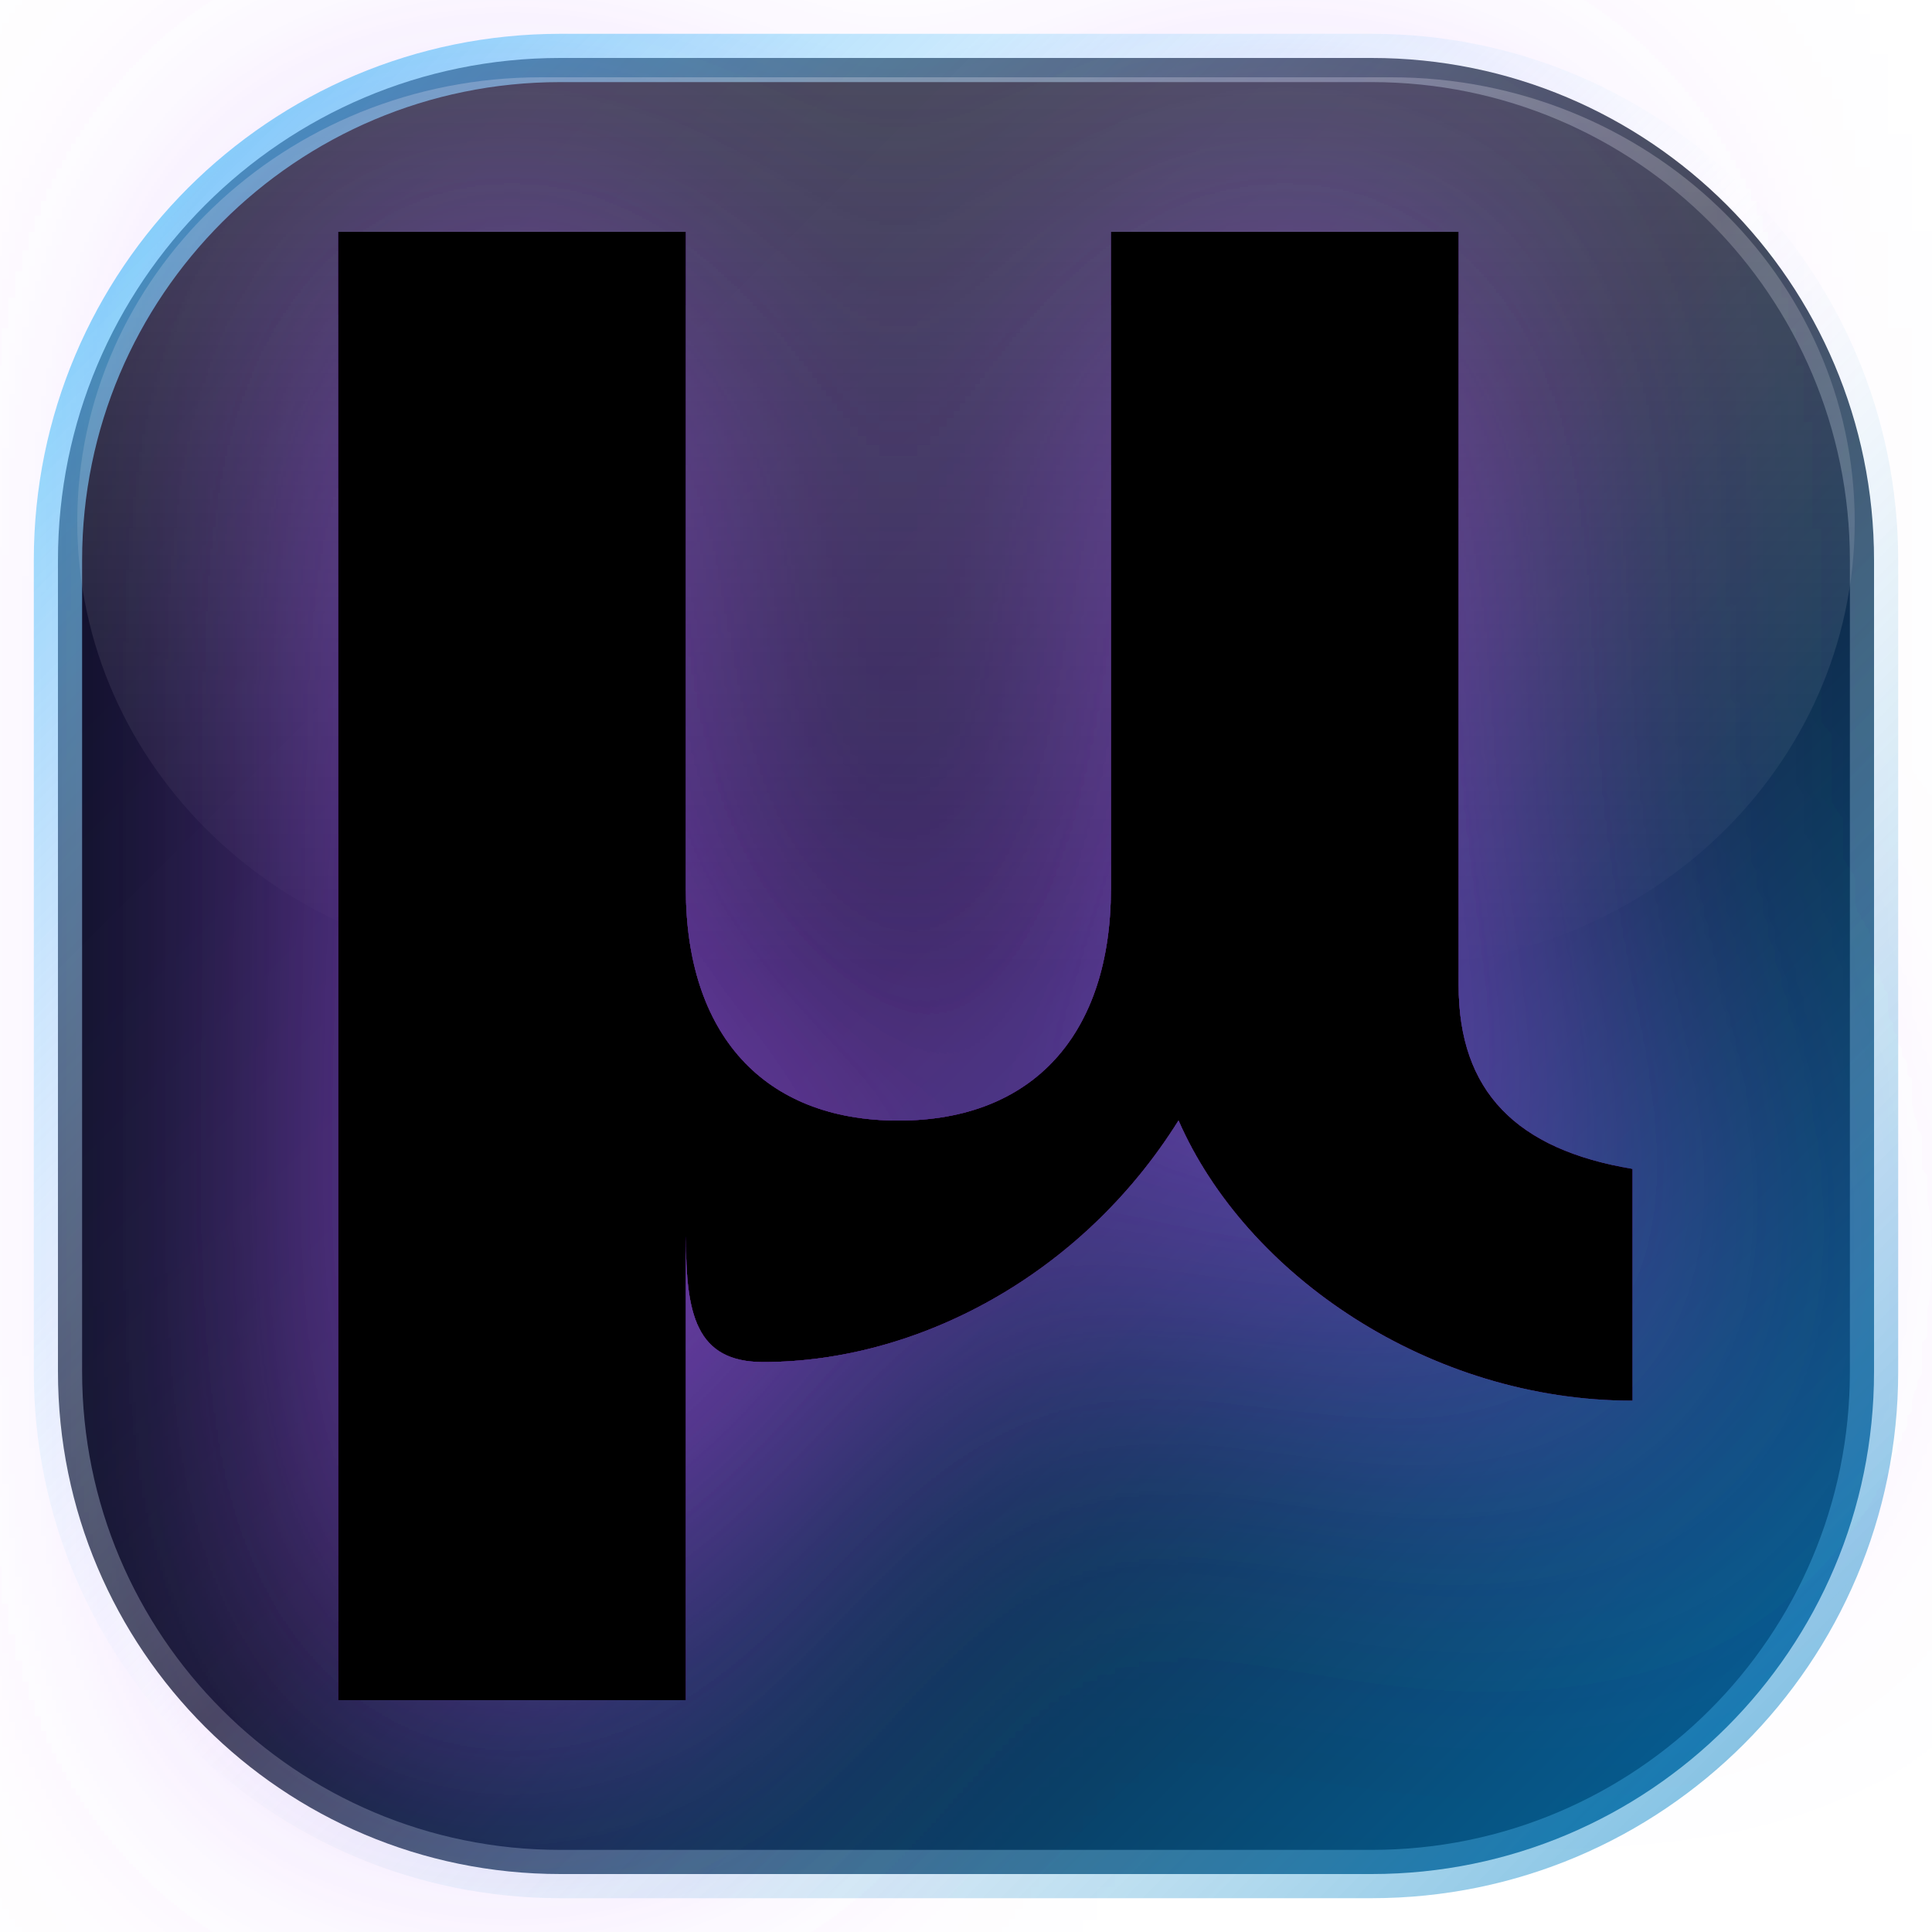
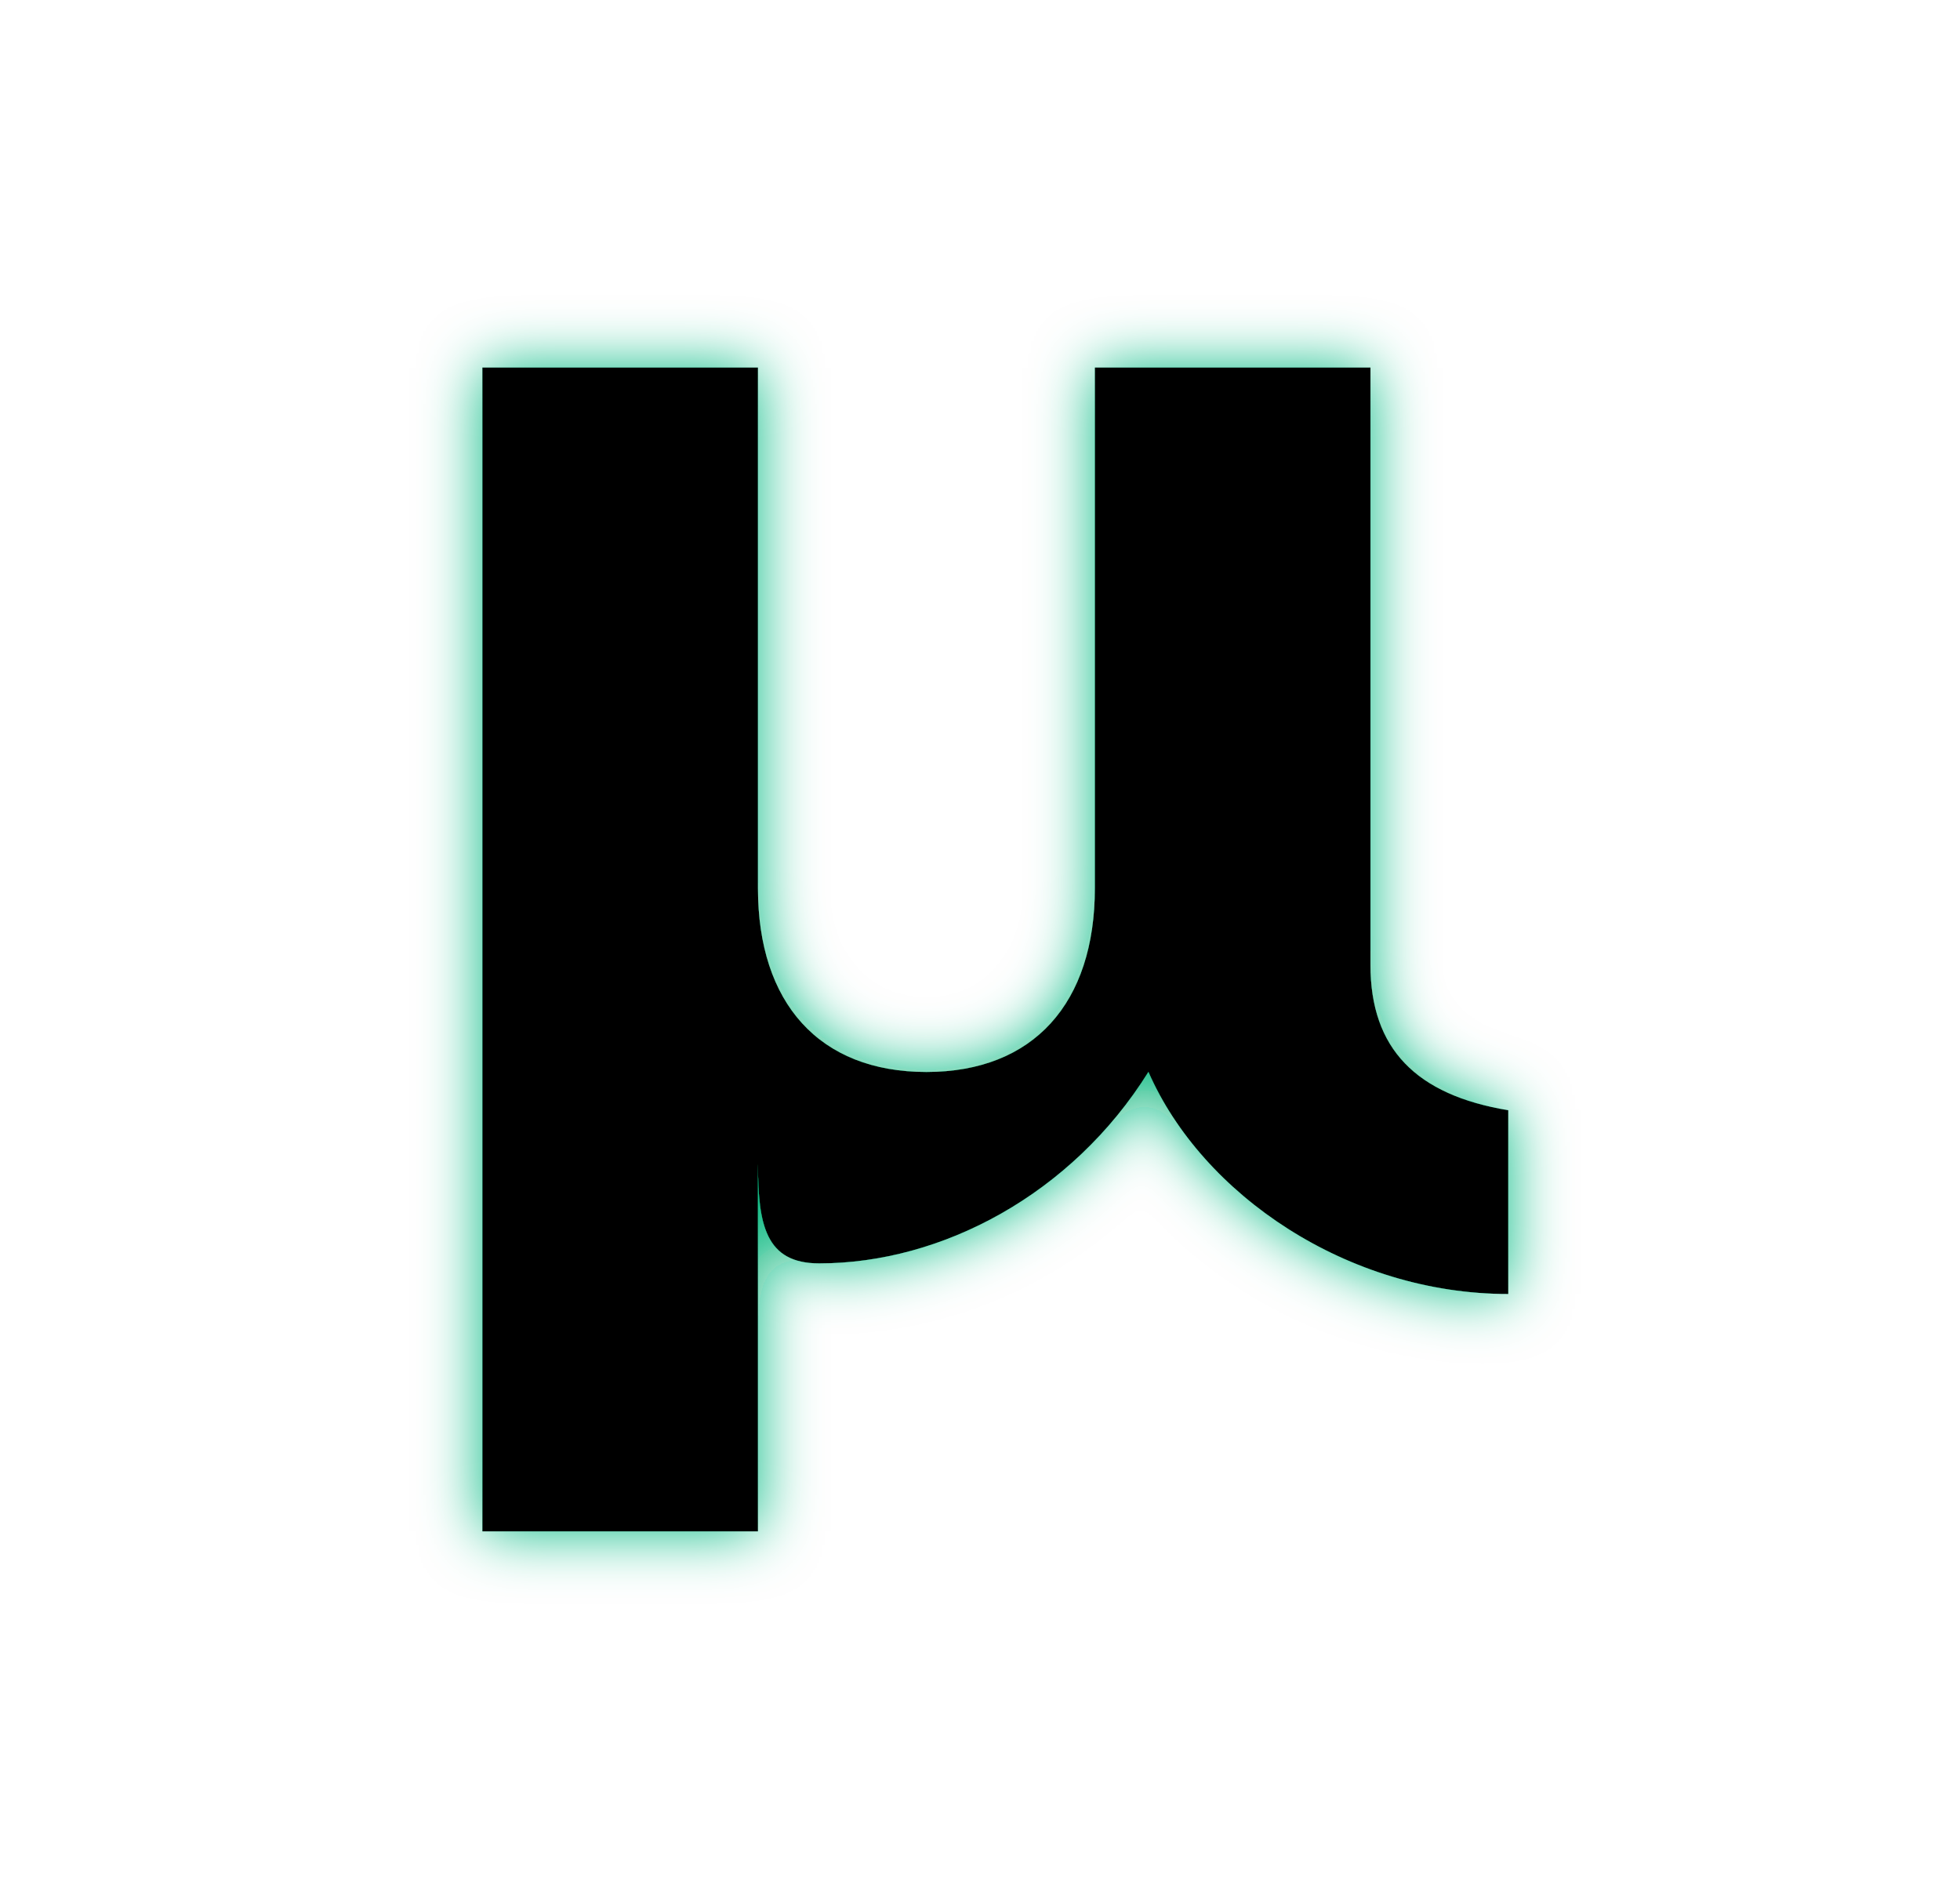
- <svg xmlns="http://www.w3.org/2000/svg" viewBox="0 0 100 100" width="100%" height="100%">
+ <svg xmlns="http://www.w3.org/2000/svg" viewBox="-14 -12 128 124" width="100%" height="100%">
  <defs>
-     <linearGradient id="bgGrad" x1="0%" y1="0%" x2="100%" y2="100%">
-       <stop offset="0%" stop-color="#020617" />
-       <stop offset="50%" stop-color="#0f172a" />
-       <stop offset="100%" stop-color="#0369a1" />
-     </linearGradient>
-     <filter id="auroraFavicon" x="-40%" y="-40%" width="180%" height="180%">
-       <feDropShadow dx="0" dy="0" stdDeviation="4" flood-color="#10b981" flood-opacity="0.9" />
-       <feDropShadow dx="0" dy="0" stdDeviation="8" flood-color="#06b6d4" flood-opacity="0.95" />
-       <feDropShadow dx="0" dy="0" stdDeviation="14" flood-color="#a855f7" flood-opacity="0.8" />
+     <filter id="neonAurora" x="-60%" y="-60%" width="220%" height="220%">
+       <feDropShadow dx="0" dy="0" stdDeviation="9" flood-color="#06b6d4" flood-opacity="0.95" />
+       <feDropShadow dx="0" dy="0" stdDeviation="4.5" flood-color="#38bdf8" flood-opacity="1" />
+       <feDropShadow dx="0" dy="0" stdDeviation="2" flood-color="#10b981" flood-opacity="1" />
    </filter>
-     <linearGradient id="borderGrad" x1="0%" y1="0%" x2="100%" y2="100%">
-       <stop offset="0%" stop-color="#38bdf8" stop-opacity="0.8" />
-       <stop offset="50%" stop-color="#ffffff" stop-opacity="0.2" />
-       <stop offset="100%" stop-color="#0284c7" stop-opacity="0.6" />
-     </linearGradient>
-     <linearGradient id="topGleam" x1="0%" y1="0%" x2="0%" y2="100%">
-       <stop offset="0%" stop-color="#ffffff" stop-opacity="0.25" />
-       <stop offset="100%" stop-color="#ffffff" stop-opacity="0" />
-     </linearGradient>
+     <style>
+       @keyframes aurora-neon-tab {
+         0%, 100% {
+           filter: 
+             drop-shadow(0 0 2px #10b981)
+             drop-shadow(0 0 5px #06b6d4)
+             drop-shadow(0 0 10px #38bdf8);
+         }
+         33% {
+           filter: 
+             drop-shadow(0 0 2px #06b6d4)
+             drop-shadow(0 0 5px #38bdf8)
+             drop-shadow(0 0 10px #a855f7);
+         }
+         66% {
+           filter: 
+             drop-shadow(0 0 2px #38bdf8)
+             drop-shadow(0 0 5px #a855f7)
+             drop-shadow(0 0 10px #10b981);
+         }
+       }
+       .neon-glyph {
+         animation: aurora-neon-tab 9.5s ease-in-out infinite;
+         transform-origin: center;
+       }
+     </style>
  </defs>
-   <rect x="3" y="3" width="94" height="94" rx="26" ry="26" fill="url(#bgGrad)" stroke="url(#borderGrad)" stroke-width="2.5" />
-   <rect x="4" y="4" width="92" height="46" rx="24" ry="24" fill="url(#topGleam)" pointer-events="none" />
-   <path d="M 17.5,12.0 L 35.5,12.0 L 35.5,46.0 C 35.5,53.5 39.5,58.0 46.5,58.0 C 53.5,58.0 57.5,53.5 57.5,46.0 L 57.5,12.0 L 75.5,12.0 L 75.5,51.0 C 75.5,56.5 78.5,59.5 84.5,60.5 L 84.5,72.5 C 74.0,72.5 64.5,66.0 61.0,58.0 C 56.0,66.0 47.5,70.5 39.5,70.5 C 36.0,70.5 35.5,68.0 35.5,64.0 L 35.5,88.0 L 17.5,88.0 Z" fill="#000000" filter="url(#auroraFavicon)" />
+   <path class="neon-glyph" d="M 17.5,12.0 L 35.5,12.0 L 35.5,46.0 C 35.5,53.5 39.5,58.0 46.5,58.0 C 53.5,58.0 57.5,53.5 57.5,46.0 L 57.5,12.0 L 75.5,12.0 L 75.5,51.0 C 75.5,56.5 78.5,59.5 84.5,60.5 L 84.5,72.5 C 74.0,72.5 64.5,66.0 61.0,58.0 C 56.0,66.0 47.5,70.5 39.5,70.5 C 36.0,70.5 35.5,68.0 35.5,64.0 L 35.5,88.0 L 17.5,88.0 Z" fill="#000000" filter="url(#neonAurora)" />
</svg>
